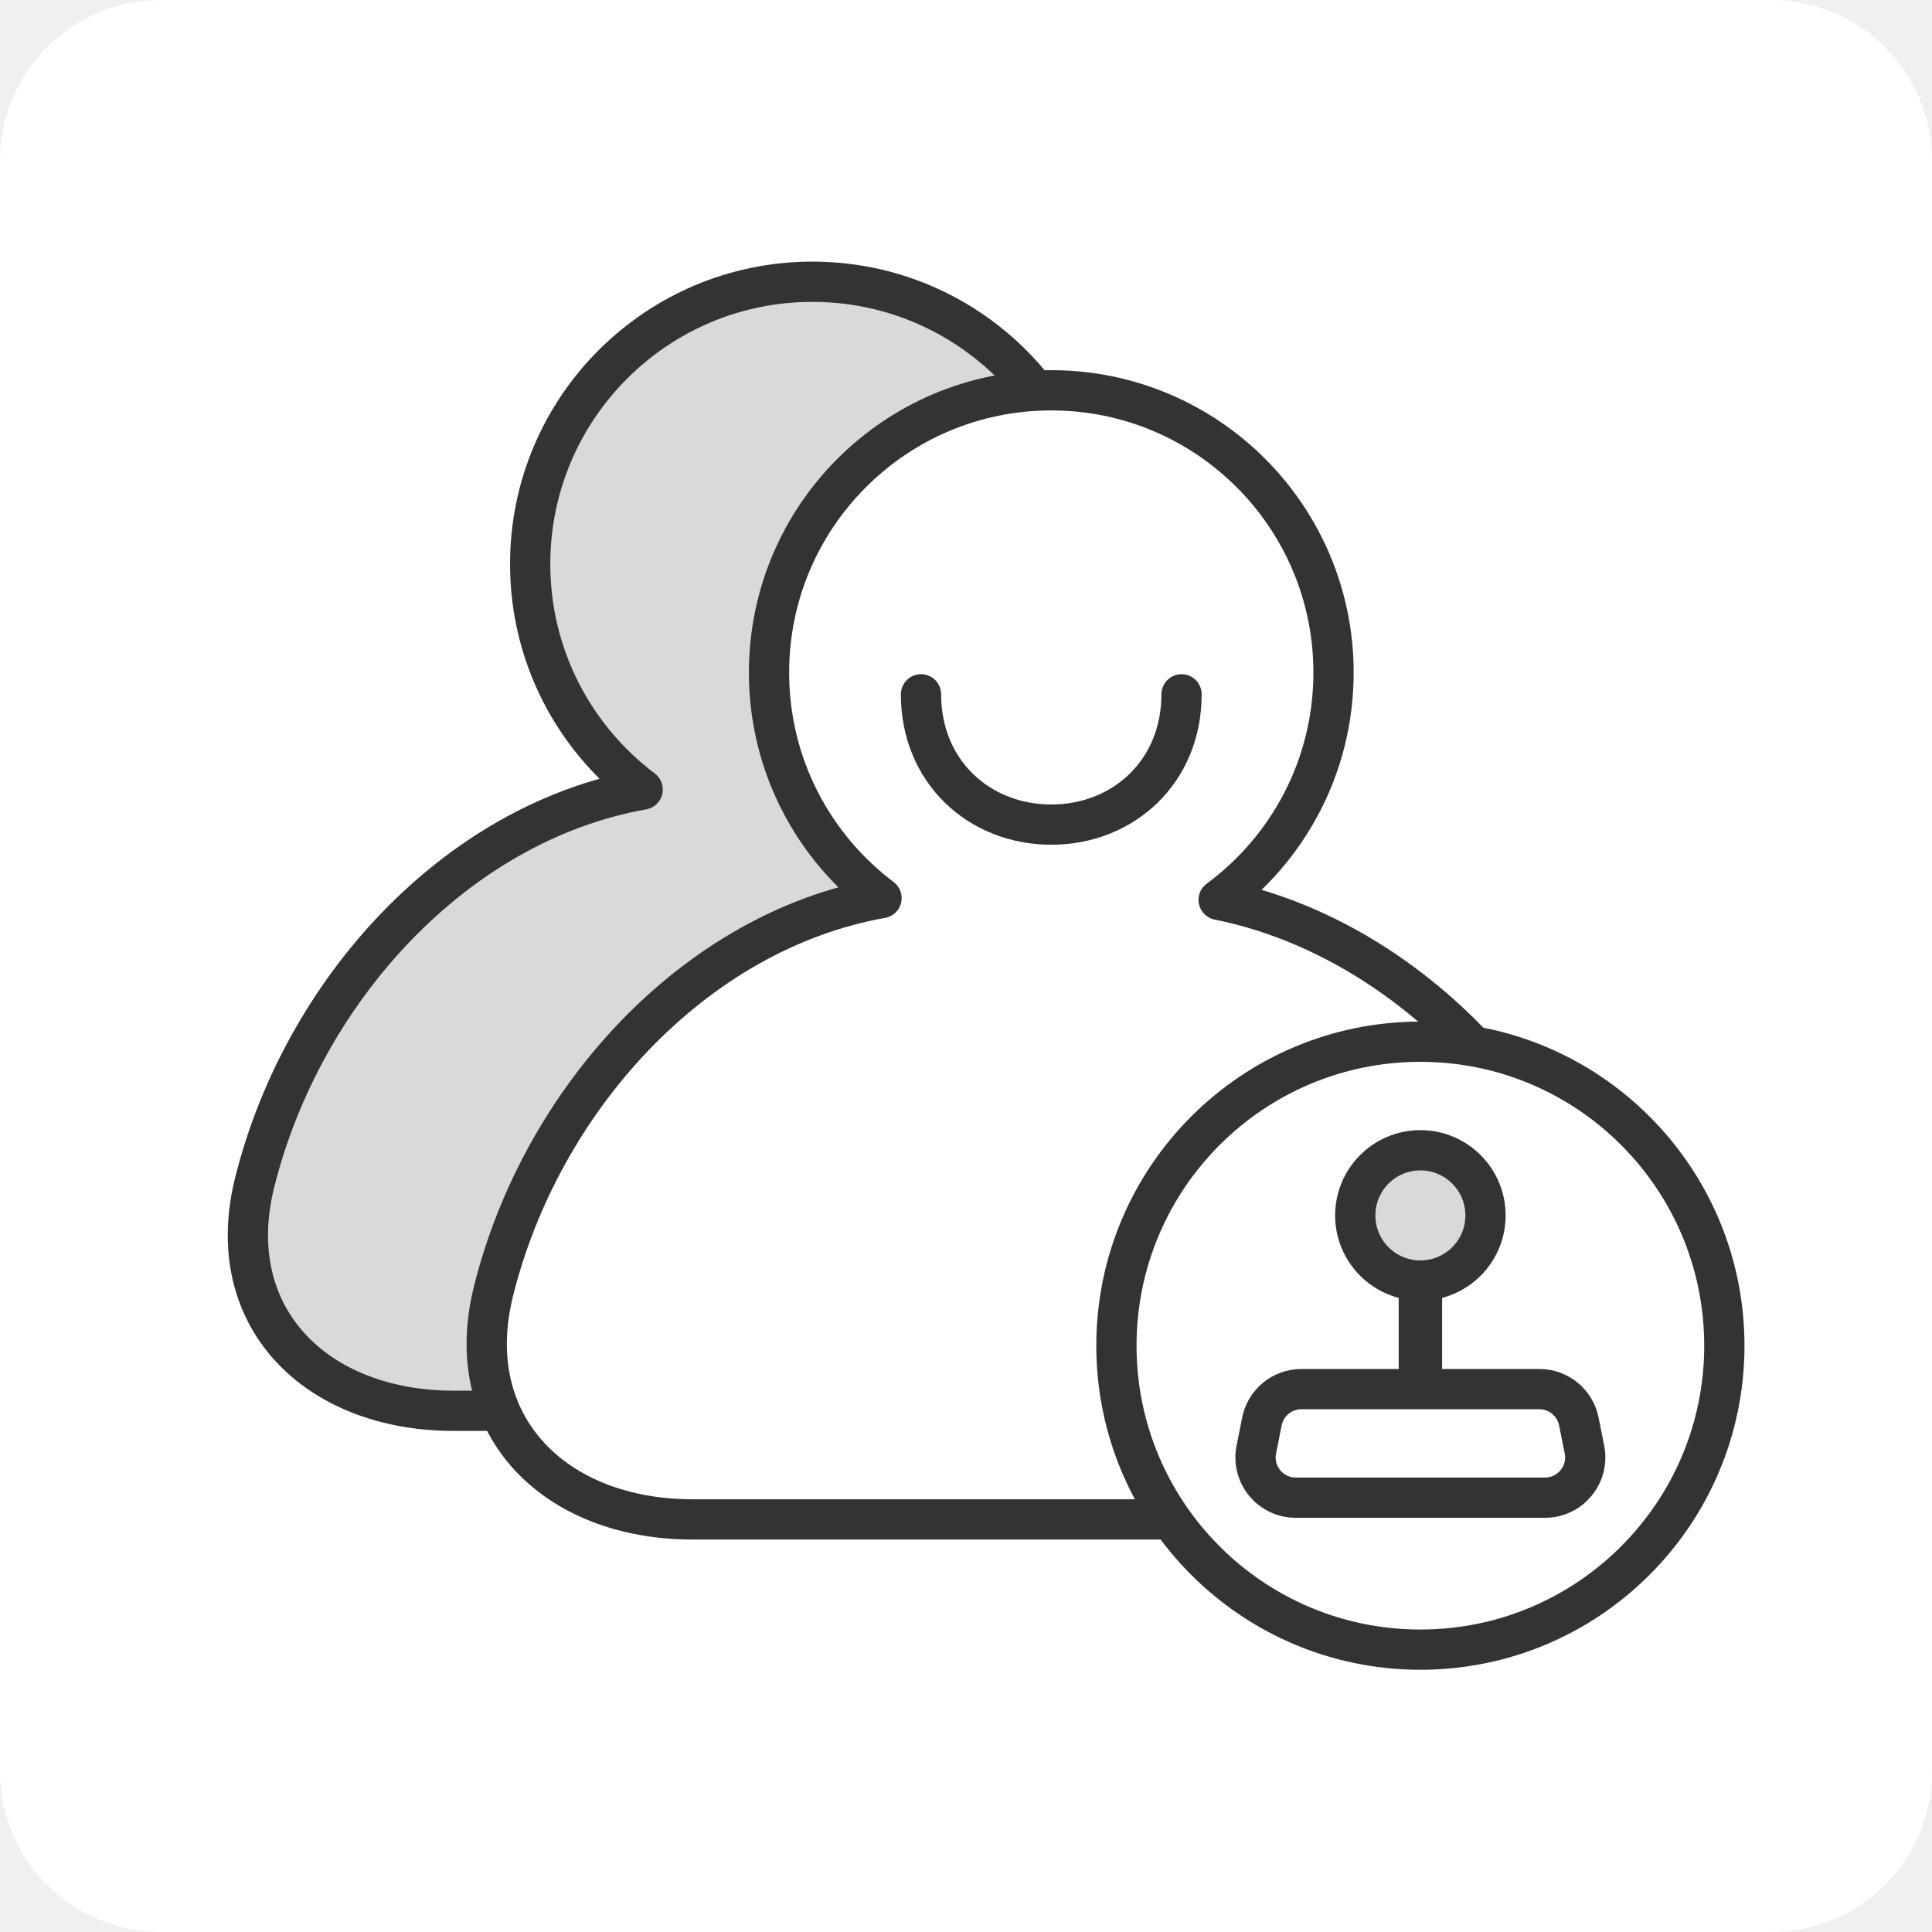
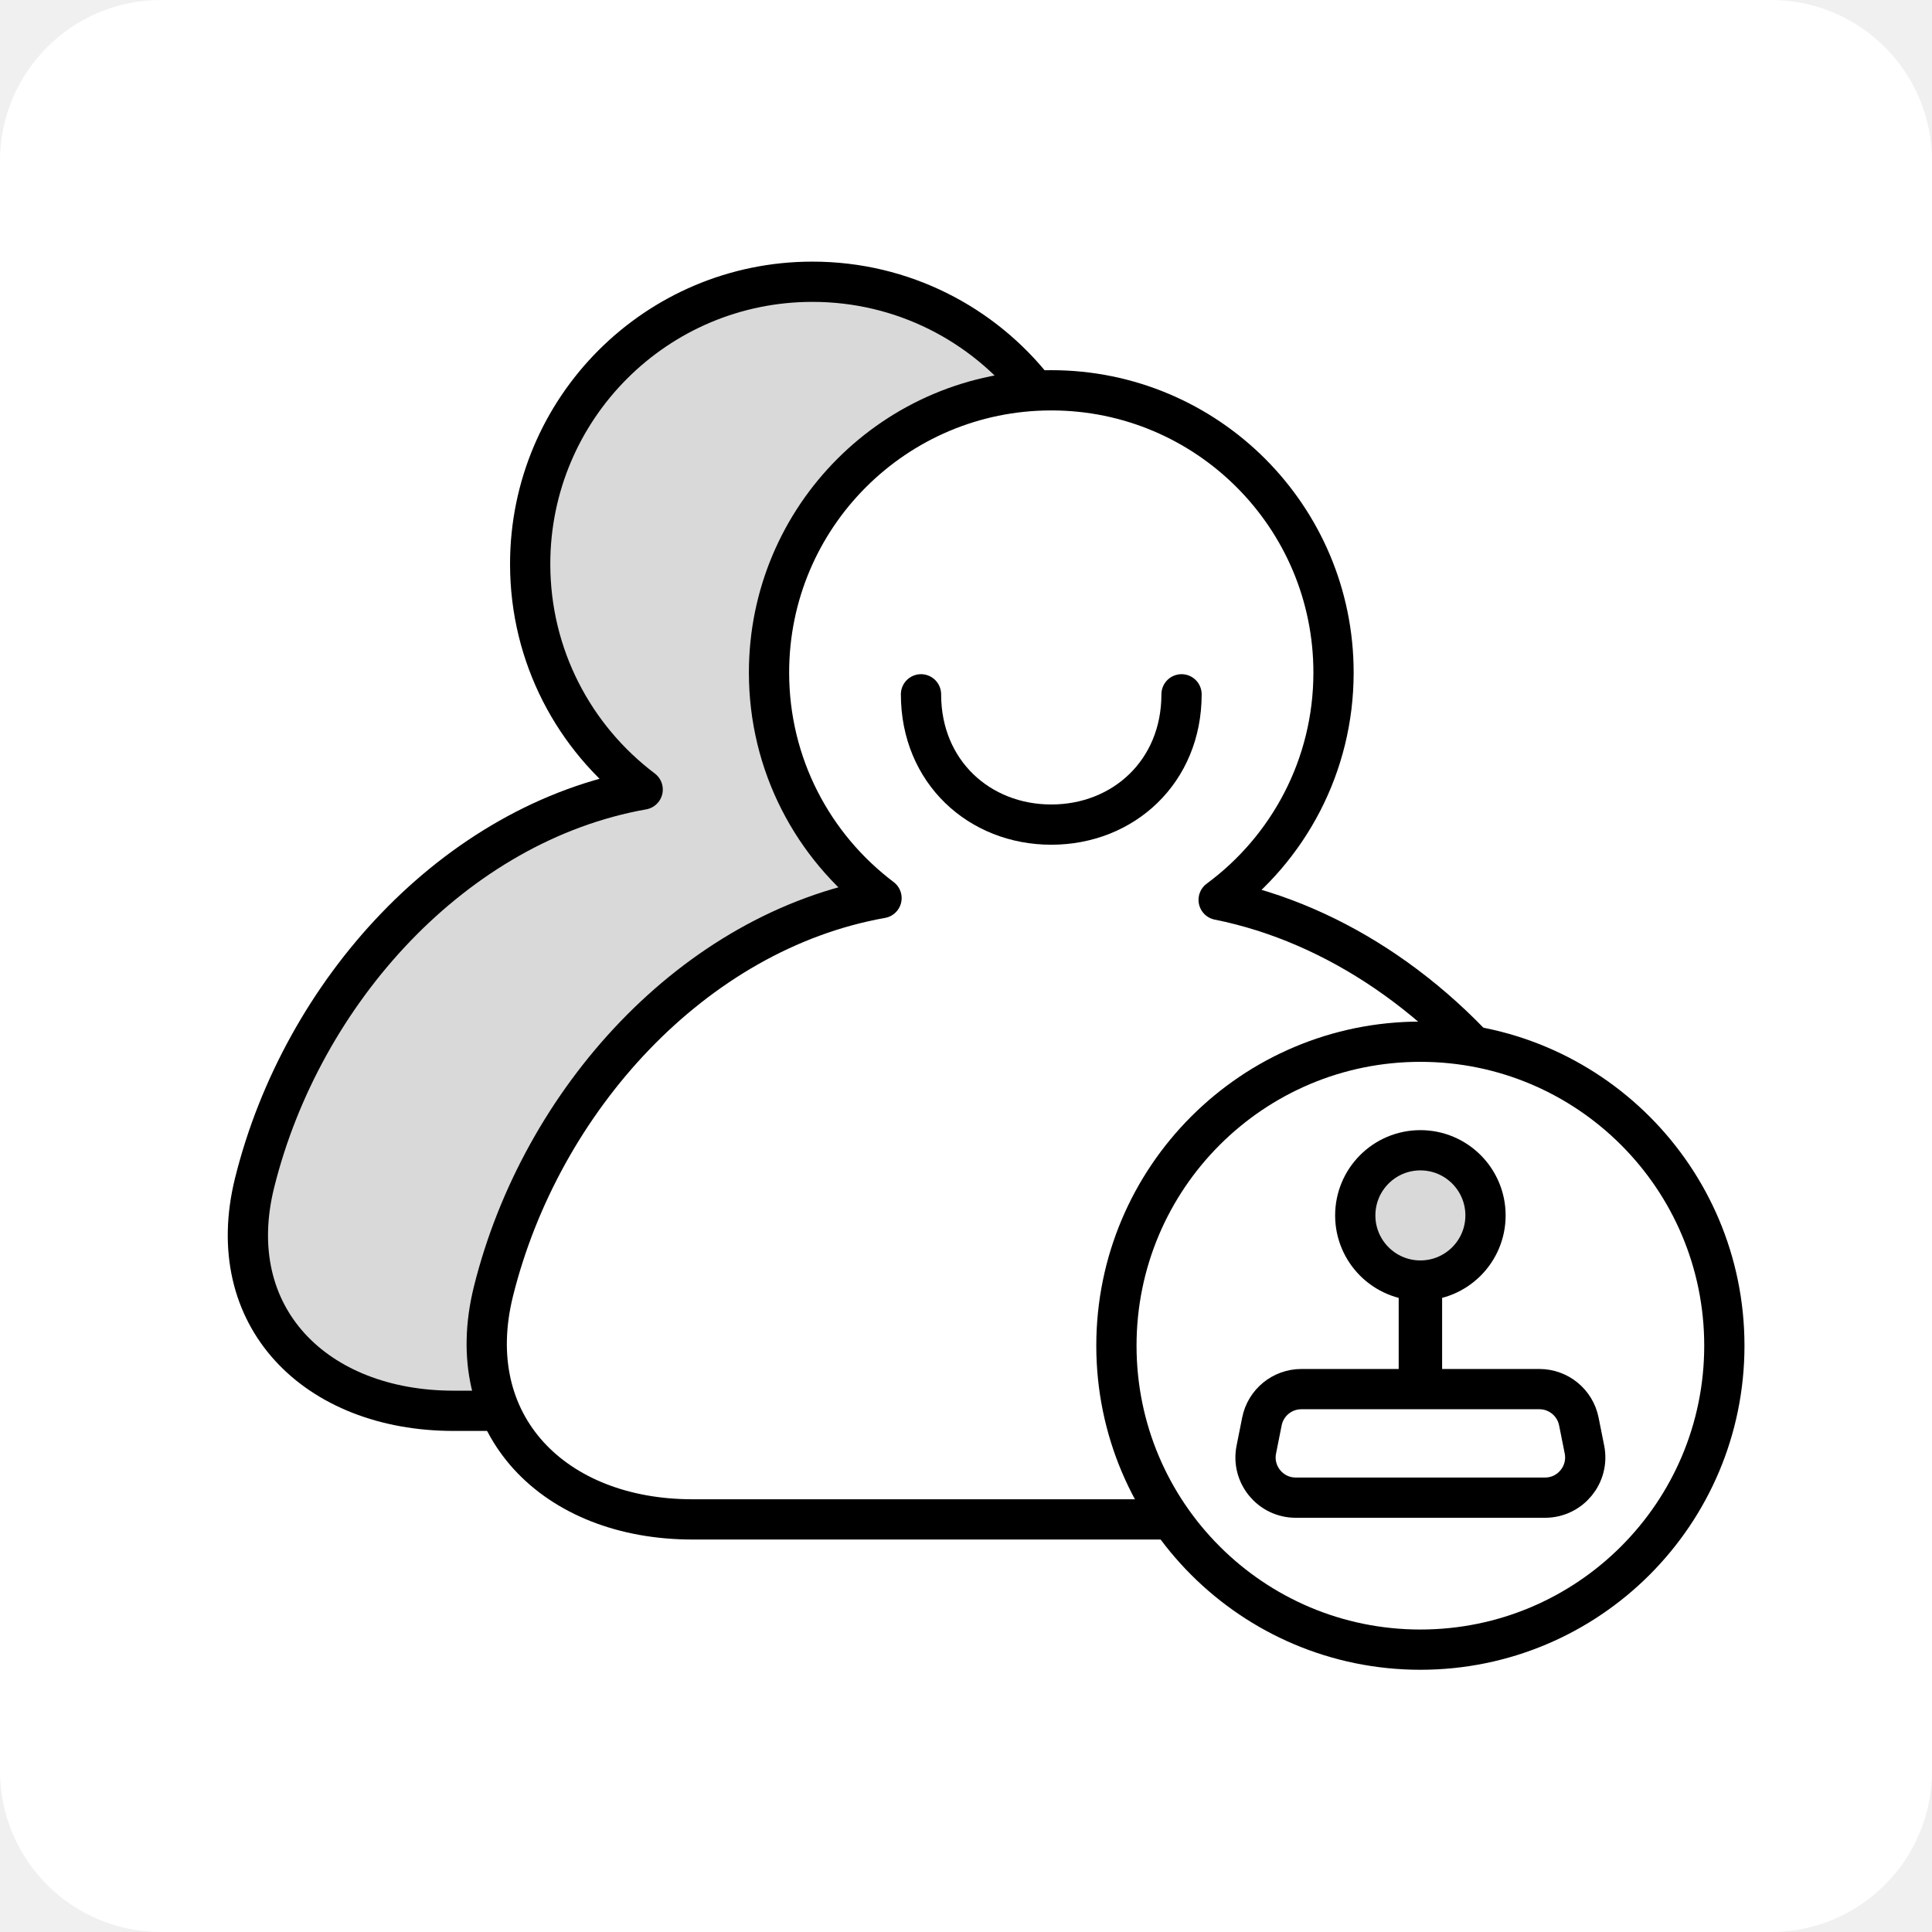
<svg xmlns="http://www.w3.org/2000/svg" width="48" height="48" viewBox="0 0 48 48" fill="none">
-   <g clip-path="url(#clip0_1169_7742)">
-     <path d="M44 0H4C1.791 0 0 1.791 0 4V44C0 46.209 1.791 48 4 48H44C46.209 48 48 46.209 48 44V4C48 1.791 46.209 0 44 0Z" fill="white" />
-     <path fill-rule="evenodd" clip-rule="evenodd" d="M12.42 35.051C12.061 34.208 11.982 33.202 12.26 32.082C13.439 27.341 17.226 23.143 21.901 22.313C20.203 21.033 19.106 19 19.106 16.71C19.106 12.97 22.033 9.914 25.721 9.708C24.438 8.06 22.435 7 20.185 7C16.312 7 13.172 10.14 13.172 14.013C13.172 16.302 14.269 18.336 15.967 19.616C11.292 20.446 7.505 24.644 6.326 29.384C5.496 32.722 7.848 35.051 11.27 35.051H12.42Z" fill="#D9D9D9" />
-     <path d="M30.277 22.357C32.008 21.08 33.131 19.026 33.131 16.71C33.131 12.837 29.992 9.697 26.119 9.697C22.245 9.697 19.106 12.837 19.106 16.71C19.106 19 20.203 21.033 21.901 22.313C17.226 23.143 13.439 27.341 12.26 32.082C11.43 35.419 13.781 37.749 17.203 37.749H32.352H34.729C38.151 37.749 40.821 35.419 39.991 32.082C39.202 28.908 37.13 25.978 34.427 24.138C33.16 23.276 31.754 22.653 30.277 22.357Z" fill="white" stroke="#333333" stroke-linejoin="round" />
-     <path d="M29.355 17.25C29.355 19.175 27.906 20.487 26.119 20.487C24.331 20.487 22.882 19.175 22.882 17.25" stroke="#333333" stroke-linecap="round" stroke-linejoin="round" />
-     <path d="M42.841 33.433C42.841 37.604 39.46 40.985 35.289 40.985C31.118 40.985 27.737 37.604 27.737 33.433C27.737 29.262 31.118 25.881 35.289 25.881C39.46 25.881 42.841 29.262 42.841 33.433Z" fill="white" stroke="#333333" stroke-linecap="round" stroke-linejoin="round" />
-     <path d="M36.907 30.197C36.907 31.09 36.183 31.815 35.289 31.815C34.395 31.815 33.671 31.09 33.671 30.197C33.671 29.303 34.395 28.578 35.289 28.578C36.183 28.578 36.907 29.303 36.907 30.197Z" fill="#D9D9D9" stroke="#333333" />
-     <path d="M31.352 35.316C31.445 34.848 31.856 34.512 32.333 34.512H38.245C38.722 34.512 39.132 34.848 39.226 35.316L39.365 36.013C39.489 36.632 39.016 37.209 38.385 37.209H32.193C31.562 37.209 31.089 36.632 31.213 36.013L31.352 35.316Z" stroke="#333333" />
-     <path fill-rule="evenodd" clip-rule="evenodd" d="M35.829 34.512L35.829 31.814L34.75 31.814L34.75 34.512L35.829 34.512Z" fill="#333333" />
-     <path d="M25.713 9.697C24.429 8.055 22.43 7 20.185 7C16.312 7 13.172 10.14 13.172 14.013C13.172 16.302 14.269 18.336 15.967 19.616C11.292 20.446 7.505 24.644 6.326 29.384C5.496 32.722 7.848 35.051 11.27 35.051H12.632" stroke="#333333" stroke-linejoin="round" />
-   </g>
-   <defs>
-     <clipPath id="clip0_1169_7742">
-       <rect width="48" height="48" fill="white" />
-     </clipPath>
-   </defs>
+   <path d="M44 0H4C1.791 0 0 1.791 0 4V44C0 46.209 1.791 48 4 48H44C46.209 48 48 46.209 48 44V4C48 1.791 46.209 0 44 0Z" fill="white" />
+   <path fill-rule="evenodd" clip-rule="evenodd" d="M12.42 35.051C12.061 34.208 11.982 33.202 12.26 32.082C13.439 27.341 17.226 23.143 21.901 22.313C20.203 21.033 19.106 19 19.106 16.71C19.106 12.97 22.033 9.914 25.721 9.708C24.438 8.06 22.435 7 20.185 7C16.312 7 13.172 10.14 13.172 14.013C13.172 16.302 14.269 18.336 15.967 19.616C11.292 20.446 7.505 24.644 6.326 29.384C5.496 32.722 7.848 35.051 11.27 35.051H12.42Z" fill="#D9D9D9" />
+   <path d="M30.277 22.357C32.008 21.08 33.131 19.026 33.131 16.71C33.131 12.837 29.992 9.697 26.119 9.697C22.245 9.697 19.106 12.837 19.106 16.71C19.106 19 20.203 21.033 21.901 22.313C17.226 23.143 13.439 27.341 12.26 32.082C11.43 35.419 13.781 37.749 17.203 37.749H32.352H34.729C38.151 37.749 40.821 35.419 39.991 32.082C39.202 28.908 37.13 25.978 34.427 24.138C33.16 23.276 31.754 22.653 30.277 22.357Z" fill="white" stroke="#000" stroke-linejoin="round" />
+   <path d="M29.355 17.25C29.355 19.175 27.906 20.487 26.119 20.487C24.331 20.487 22.882 19.175 22.882 17.25" stroke="#000" stroke-linecap="round" stroke-linejoin="round" />
+   <path d="M42.841 33.433C42.841 37.604 39.46 40.985 35.289 40.985C31.118 40.985 27.737 37.604 27.737 33.433C27.737 29.262 31.118 25.881 35.289 25.881C39.46 25.881 42.841 29.262 42.841 33.433Z" fill="white" stroke="#000" stroke-linecap="round" stroke-linejoin="round" />
+   <path d="M36.907 30.197C36.907 31.09 36.183 31.815 35.289 31.815C34.395 31.815 33.671 31.09 33.671 30.197C33.671 29.303 34.395 28.578 35.289 28.578C36.183 28.578 36.907 29.303 36.907 30.197Z" fill="#D9D9D9" stroke="#000" />
+   <path d="M31.352 35.316C31.445 34.848 31.856 34.512 32.333 34.512H38.245C38.722 34.512 39.132 34.848 39.226 35.316L39.365 36.013C39.489 36.632 39.016 37.209 38.385 37.209H32.193C31.562 37.209 31.089 36.632 31.213 36.013L31.352 35.316Z" stroke="#000" />
+   <path fill-rule="evenodd" clip-rule="evenodd" d="M35.829 34.512L35.829 31.814L34.75 31.814L34.75 34.512L35.829 34.512Z" fill="#000" />
+   <path d="M25.713 9.697C24.429 8.055 22.43 7 20.185 7C16.312 7 13.172 10.14 13.172 14.013C13.172 16.302 14.269 18.336 15.967 19.616C11.292 20.446 7.505 24.644 6.326 29.384C5.496 32.722 7.848 35.051 11.27 35.051H12.632" stroke="#000" stroke-linejoin="round" />
</svg>
